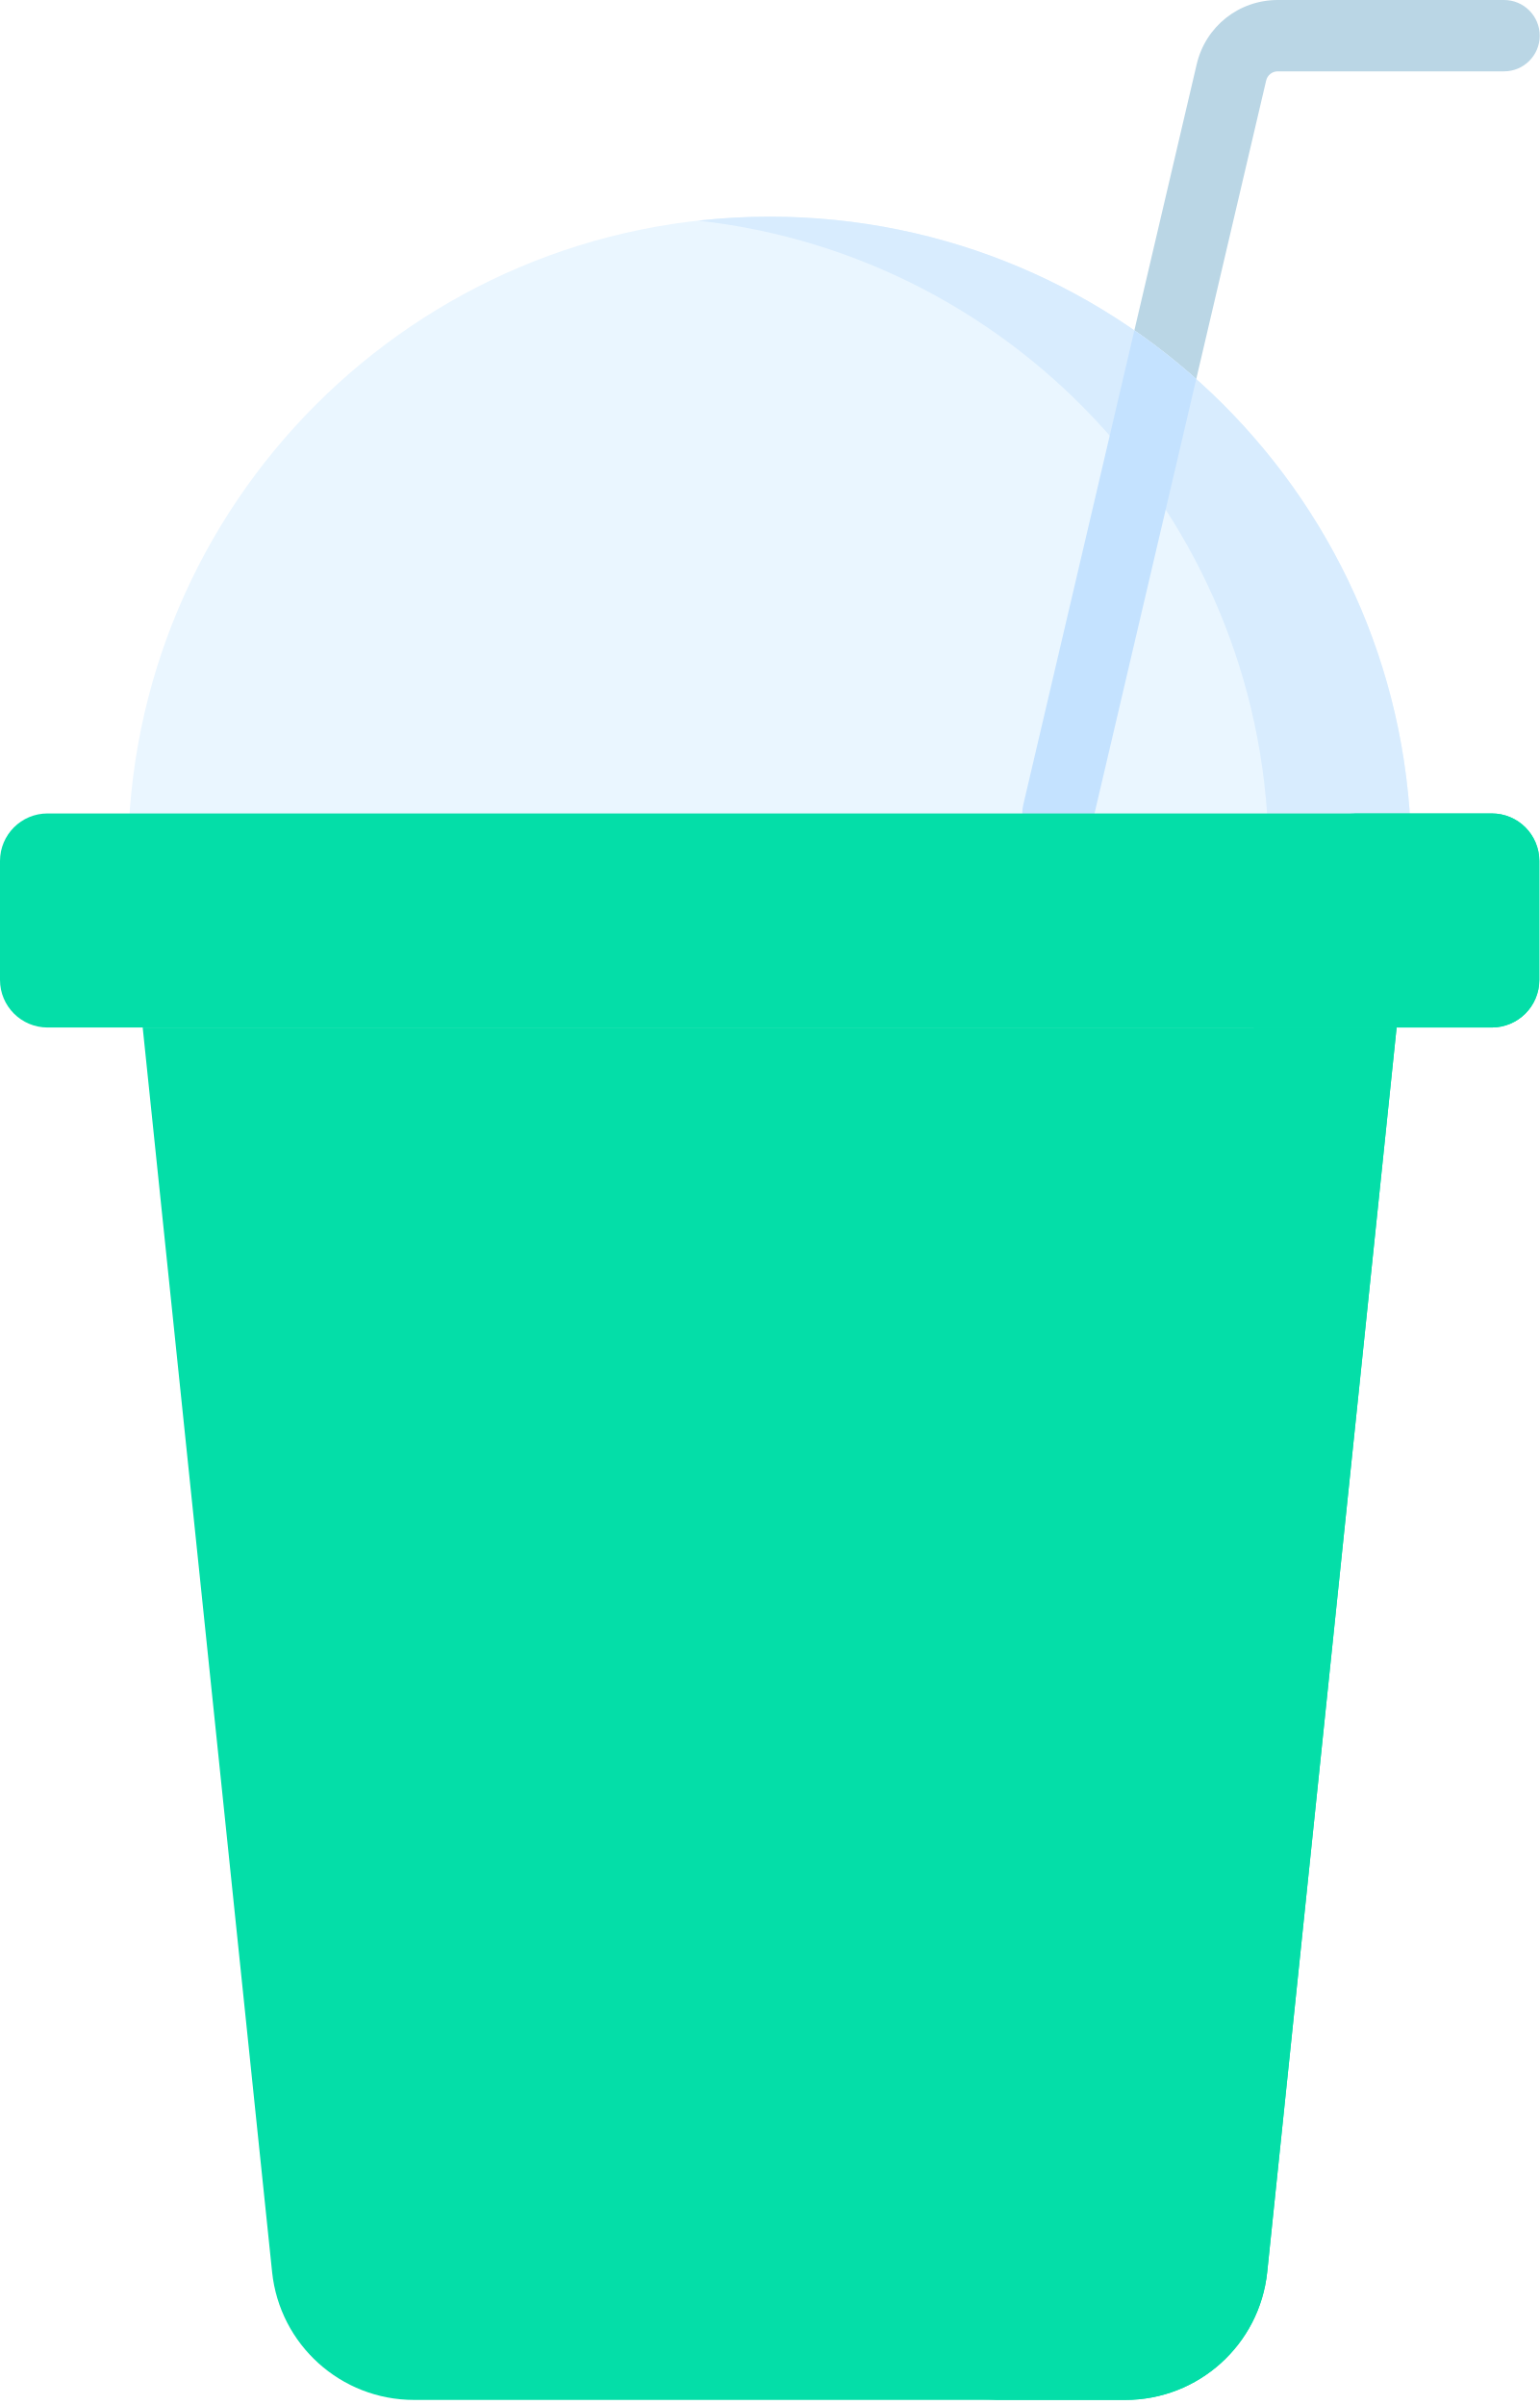
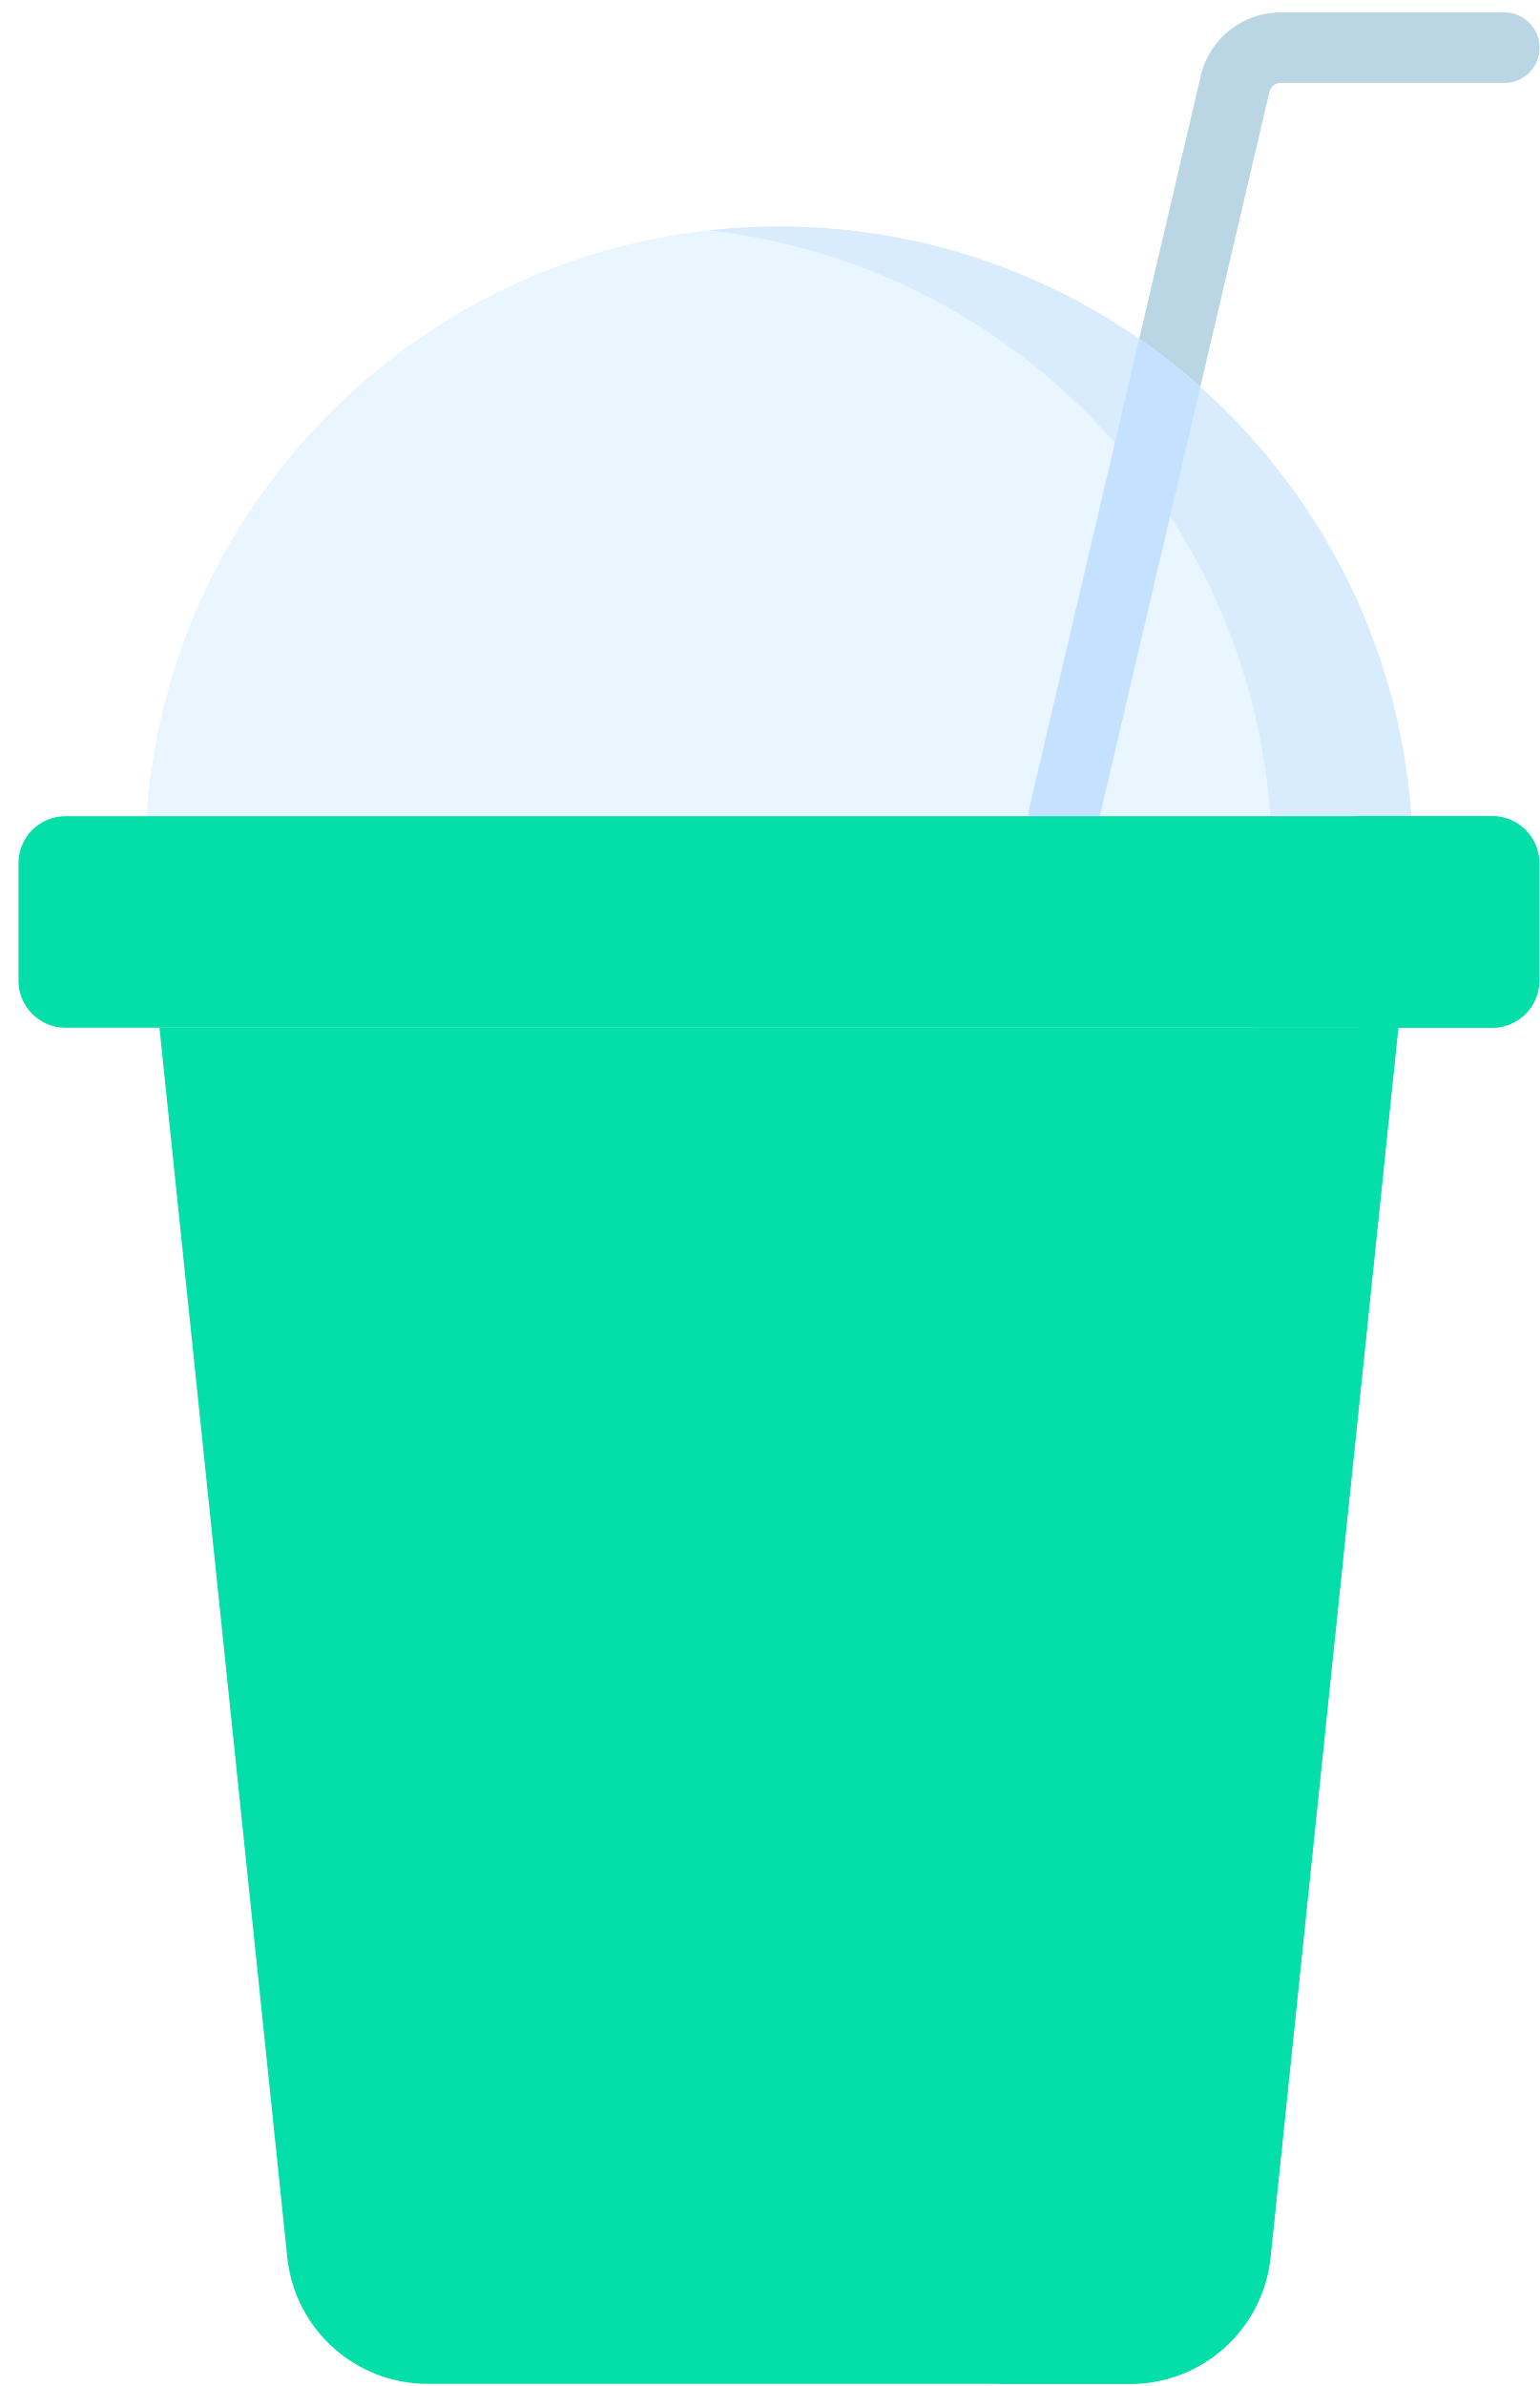
- <svg xmlns="http://www.w3.org/2000/svg" width="89" height="139" viewBox="0 0 89 139" fill="none">
-   <path d="M60.686 48.986C59.577 48.726 58.889 47.616 59.149 46.508L69.172 3.714C69.684 1.527 71.61 0 73.856 0H86.938C88.077 0 89 0.923 89 2.062C89 3.201 88.077 4.124 86.938 4.124H73.856C73.536 4.124 73.26 4.342 73.187 4.654L63.164 47.447C62.904 48.565 61.769 49.239 60.686 48.986Z" fill="#BAD6E5" />
-   <path d="M44.488 86.702C64.972 86.702 81.578 70.097 81.578 49.612C81.578 29.128 64.972 12.522 44.488 12.522C24.004 12.522 7.398 29.128 7.398 49.612C7.398 70.097 24.004 86.702 44.488 86.702Z" fill="#EAF6FF" />
-   <path d="M44.488 12.522C43.093 12.522 41.718 12.602 40.364 12.752C58.907 14.803 73.33 30.522 73.33 49.612C73.33 68.702 58.907 84.421 40.364 86.473C41.718 86.623 43.093 86.702 44.488 86.702C64.972 86.702 81.578 70.097 81.578 49.612C81.578 29.128 64.972 12.522 44.488 12.522Z" fill="#D8ECFE" />
-   <path d="M65.57 19.095L59.149 46.508C58.889 47.616 59.577 48.725 60.686 48.986C61.769 49.239 62.904 48.565 63.164 47.448L69.146 21.908C68.014 20.9 66.82 19.96 65.57 19.095Z" fill="#C4E2FF" />
-   <path d="M65.044 138.707H23.932C19.706 138.707 16.165 135.515 15.728 131.312L8.248 59.386H80.727L73.248 131.312C72.811 135.515 69.269 138.707 65.044 138.707Z" fill="#04DEA8" />
-   <path d="M72.479 59.386L65 131.312C64.563 135.515 61.021 138.707 56.796 138.707H65.044C69.269 138.707 72.811 135.515 73.248 131.312L80.728 59.386H72.479Z" fill="#04DEA8" />
-   <path d="M86.226 47.014H2.749C1.231 47.014 0 48.245 0 49.763V56.637C0 58.155 1.231 59.386 2.749 59.386H86.226C87.745 59.386 88.976 58.155 88.976 56.637V49.763C88.976 48.245 87.745 47.014 86.226 47.014Z" fill="#04DEA8" />
-   <path d="M86.226 47.014H77.978C79.496 47.014 80.728 48.245 80.728 49.763V56.637C80.728 58.155 79.496 59.386 77.978 59.386H86.226C87.745 59.386 88.976 58.155 88.976 56.637V49.763C88.976 48.245 87.745 47.014 86.226 47.014Z" fill="#04DEA8" />
+ <svg xmlns="http://www.w3.org/2000/svg" width="71" height="110" viewBox="0 0 71 110" fill="none">
+   <path d="M48.684 39.183C47.81 38.978 47.267 38.103 47.472 37.23L55.372 3.501C55.776 1.777 57.294 0.573 59.064 0.573H69.375C70.272 0.573 71 1.301 71 2.199C71 3.096 70.272 3.824 69.375 3.824H59.064C58.811 3.824 58.594 3.996 58.537 4.242L50.637 37.97C50.432 38.851 49.537 39.383 48.684 39.183V39.183Z" fill="#BAD6E5" />
+   <path d="M35.917 68.91C52.062 68.91 65.15 55.822 65.15 39.677C65.15 23.532 52.062 10.443 35.917 10.443C19.771 10.443 6.683 23.532 6.683 39.677C6.683 55.822 19.771 68.91 35.917 68.91Z" fill="#EAF6FF" />
+   <path d="M35.916 10.443C34.818 10.443 33.733 10.506 32.666 10.624C47.281 12.241 58.649 24.631 58.649 39.677C58.649 54.723 47.281 67.113 32.666 68.73C33.733 68.848 34.818 68.91 35.916 68.91C52.062 68.91 65.15 55.822 65.15 39.677C65.15 23.532 52.062 10.443 35.916 10.443V10.443Z" fill="#D8ECFE" />
+   <path d="M52.533 15.624L47.472 37.23C47.267 38.103 47.81 38.978 48.684 39.183C49.537 39.383 50.432 38.852 50.637 37.971L55.352 17.841C54.459 17.047 53.518 16.306 52.533 15.624V15.624Z" fill="#C4E2FF" />
+   <path d="M52.119 109.9H19.715C16.384 109.9 13.593 107.383 13.248 104.071L7.353 47.38H64.48L58.584 104.071C58.24 107.383 55.449 109.9 52.119 109.9Z" fill="#04DEA8" />
+   <path d="M57.979 47.38L52.084 104.071C51.739 107.383 48.948 109.9 45.617 109.9H52.118C55.449 109.9 58.24 107.383 58.585 104.071L64.48 47.38H57.979Z" fill="#04DEA8" />
+   <path d="M68.814 37.629H3.019C1.822 37.629 0.852 38.599 0.852 39.796V45.213C0.852 46.41 1.822 47.38 3.019 47.38H68.814C70.01 47.38 70.981 46.41 70.981 45.213V39.796C70.981 38.599 70.01 37.629 68.814 37.629Z" fill="#04DEA8" />
+   <path d="M68.814 37.629H62.313C63.509 37.629 64.48 38.599 64.48 39.796V45.213C64.48 46.41 63.509 47.38 62.313 47.38H68.814C70.01 47.38 70.981 46.41 70.981 45.213V39.796C70.981 38.599 70.01 37.629 68.814 37.629Z" fill="#04DEA8" />
</svg>
